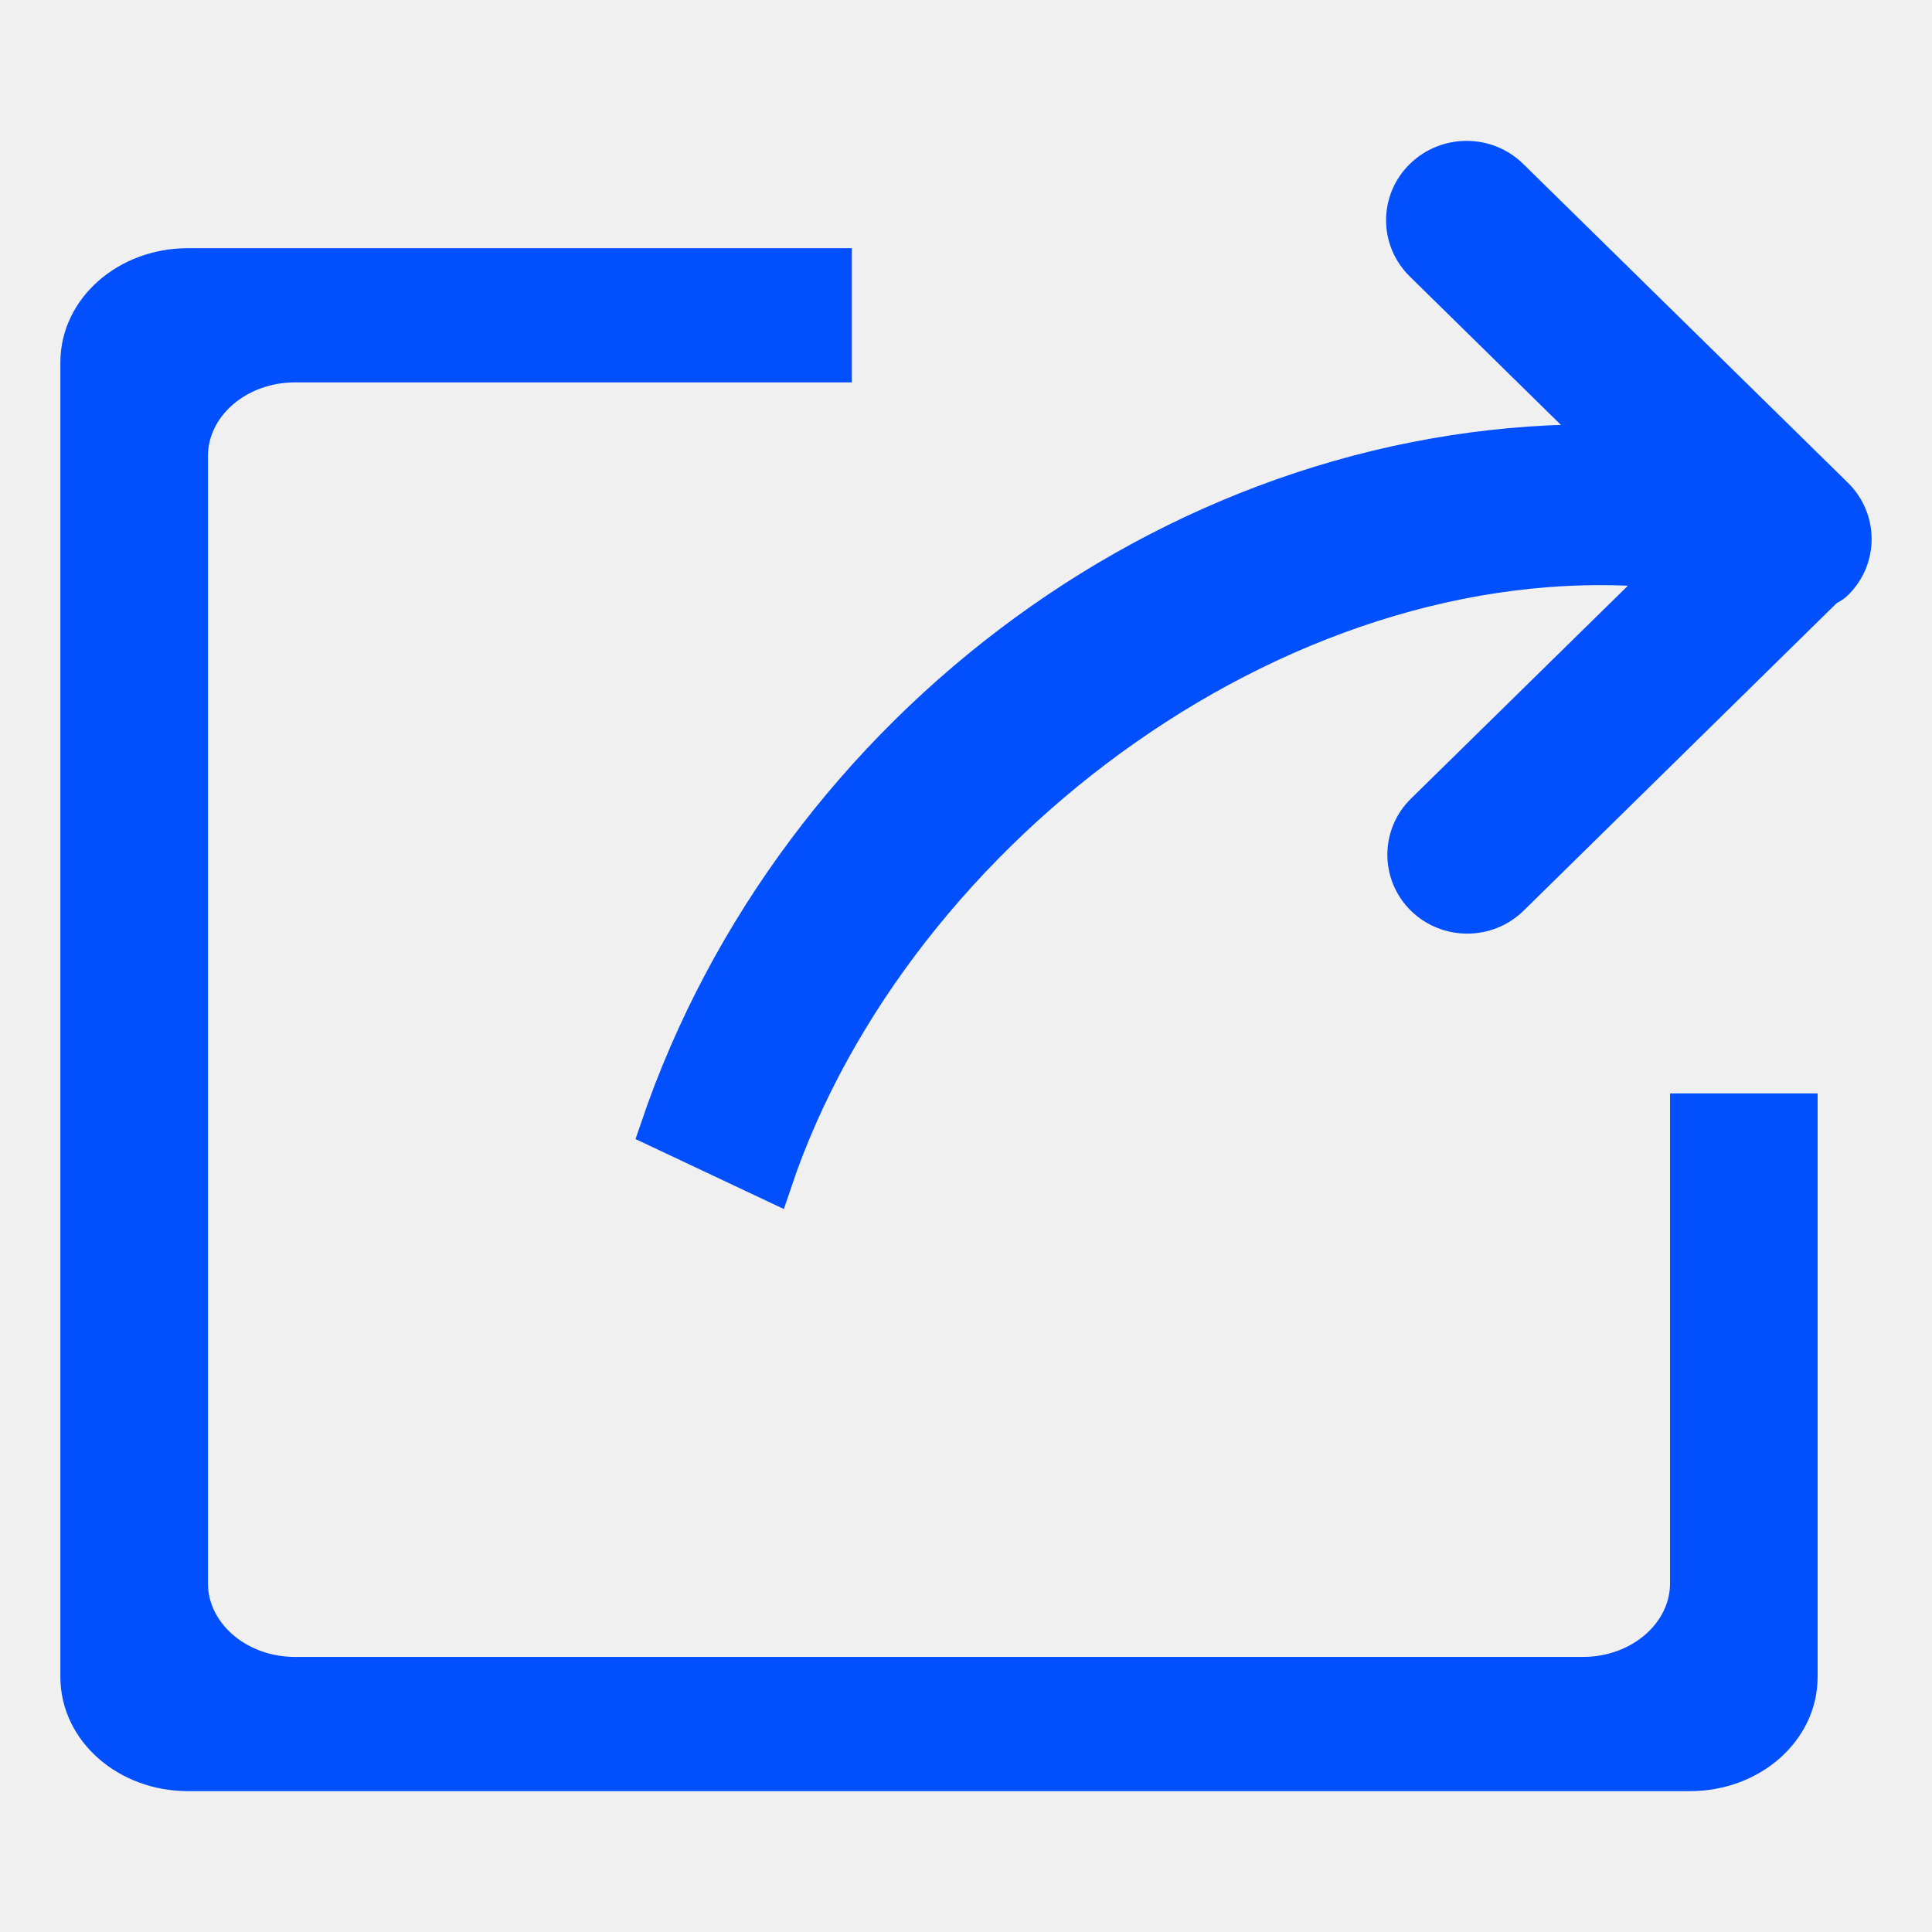
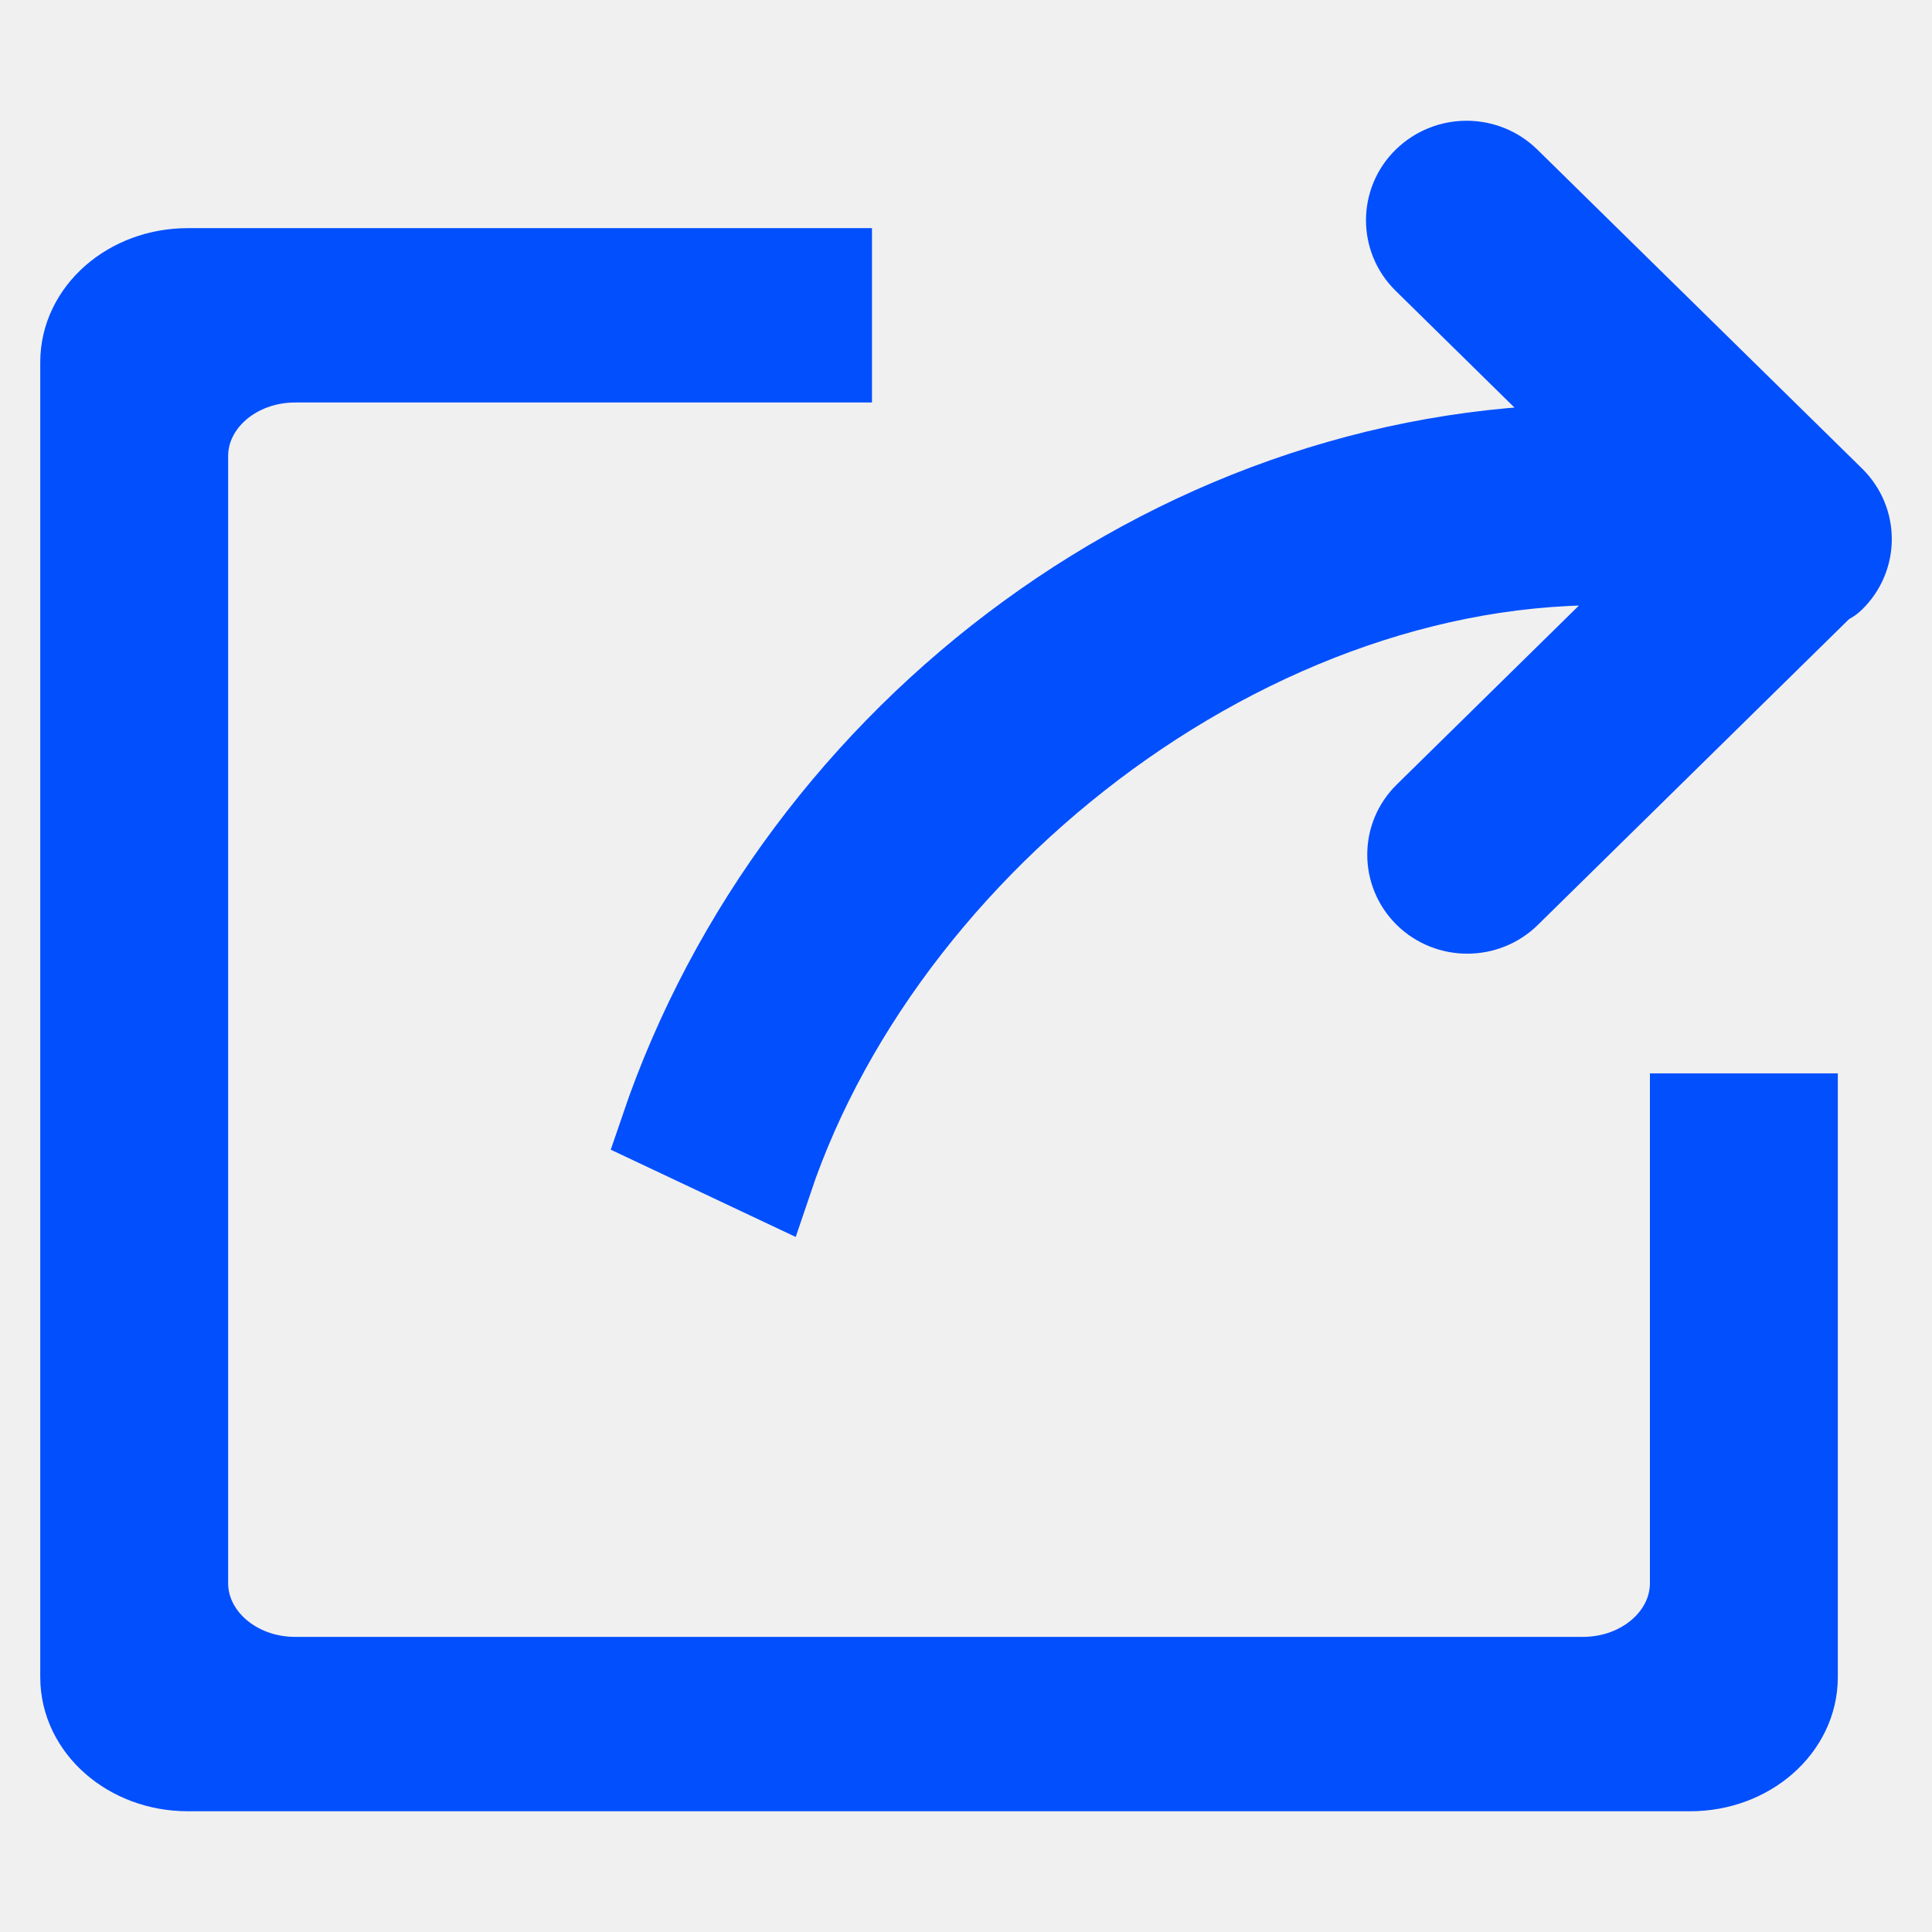
- <svg xmlns="http://www.w3.org/2000/svg" width="24px" height="24px" viewBox="0 0 24 24" version="1.1">
-   <g id="Joybit蓝色" stroke="none" stroke-width="1" fill="none" fill-rule="evenodd">
-     <g id="2-交易（英文）" transform="translate(-343, -1215)" fill-rule="nonzero">
-       <g id="持仓01" transform="translate(0, 1190)">
-         <g id="币对" transform="translate(30, 18)">
-           <g id="分享" transform="translate(313, 5)">
-             <g id="icon_share02" transform="translate(0, 2)">
-               <rect id="矩形_1263" x="0" y="0" width="24" height="24" />
-               <path d="M22.781,6.176 L18.748,2.216 C18.456,1.928 17.981,1.928 17.688,2.216 C17.395,2.503 17.395,2.969 17.688,3.256 L19.996,5.523 C14.734,5.425 9.893,9.054 8.203,14.019 L9.59,14.673 C11.08,10.249 16.043,6.542 20.79,7.069 L17.701,10.101 C17.412,10.386 17.412,10.849 17.701,11.134 C17.991,11.419 18.462,11.419 18.752,11.134 L22.662,7.293 C22.702,7.267 22.746,7.251 22.78,7.216 C23.073,6.93 23.073,6.464 22.781,6.176 Z M20.996,19.667 C20.996,20.311 20.399,20.833 19.663,20.833 L3.666,20.833 C2.93,20.833 2.333,20.311 2.333,19.667 L2.333,5.667 C2.333,5.022 2.93,4.5 3.666,4.5 L10.332,4.5 L10.332,3.333 L2.333,3.333 C1.597,3.333 1,3.856 1,4.5 L1,20.833 C1,21.478 1.597,22 2.333,22 L20.996,22 C21.732,22 22.329,21.478 22.329,20.833 L22.329,13.833 L20.996,13.833 L20.996,19.667 Z" id="形状" stroke="#024FFD" stroke-width="0.5" fill="#024FFD" />
-             </g>
-           </g>
-         </g>
-       </g>
-     </g>
+ <svg xmlns="http://www.w3.org/2000/svg" width="12" height="12" viewBox="0 0 12 12" fill="none">
+   <g clip-path="url(#clip0_2348_9266)">
+     <path d="M11.39 3.088L9.374 1.108C9.228 0.964 8.991 0.964 8.844 1.108C8.698 1.251 8.698 1.485 8.844 1.628L9.998 2.762C7.367 2.713 4.946 4.527 4.102 7.01L4.795 7.337C5.54 5.125 8.022 3.271 10.395 3.534L8.851 5.051C8.706 5.193 8.706 5.424 8.851 5.567C8.996 5.709 9.231 5.709 9.376 5.567L11.331 3.646C11.351 3.633 11.373 3.625 11.39 3.608C11.537 3.465 11.537 3.232 11.39 3.088ZM10.498 9.833C10.498 10.155 10.2 10.417 9.832 10.417H1.833C1.465 10.417 1.167 10.155 1.167 9.833V2.833C1.167 2.511 1.465 2.25 1.833 2.25H5.166V1.667H1.167C0.798 1.667 0.5 1.928 0.5 2.25V10.417C0.5 10.739 0.798 11 1.167 11H10.498C10.866 11 11.165 10.739 11.165 10.417V6.917H10.498V9.833Z" fill="#024FFD" stroke="#024FFD" stroke-width="0.5" />
  </g>
+   <defs>
+     <clipPath id="clip0_2348_9266">
+       <rect width="12" height="12" fill="white" />
+     </clipPath>
+   </defs>
</svg>
